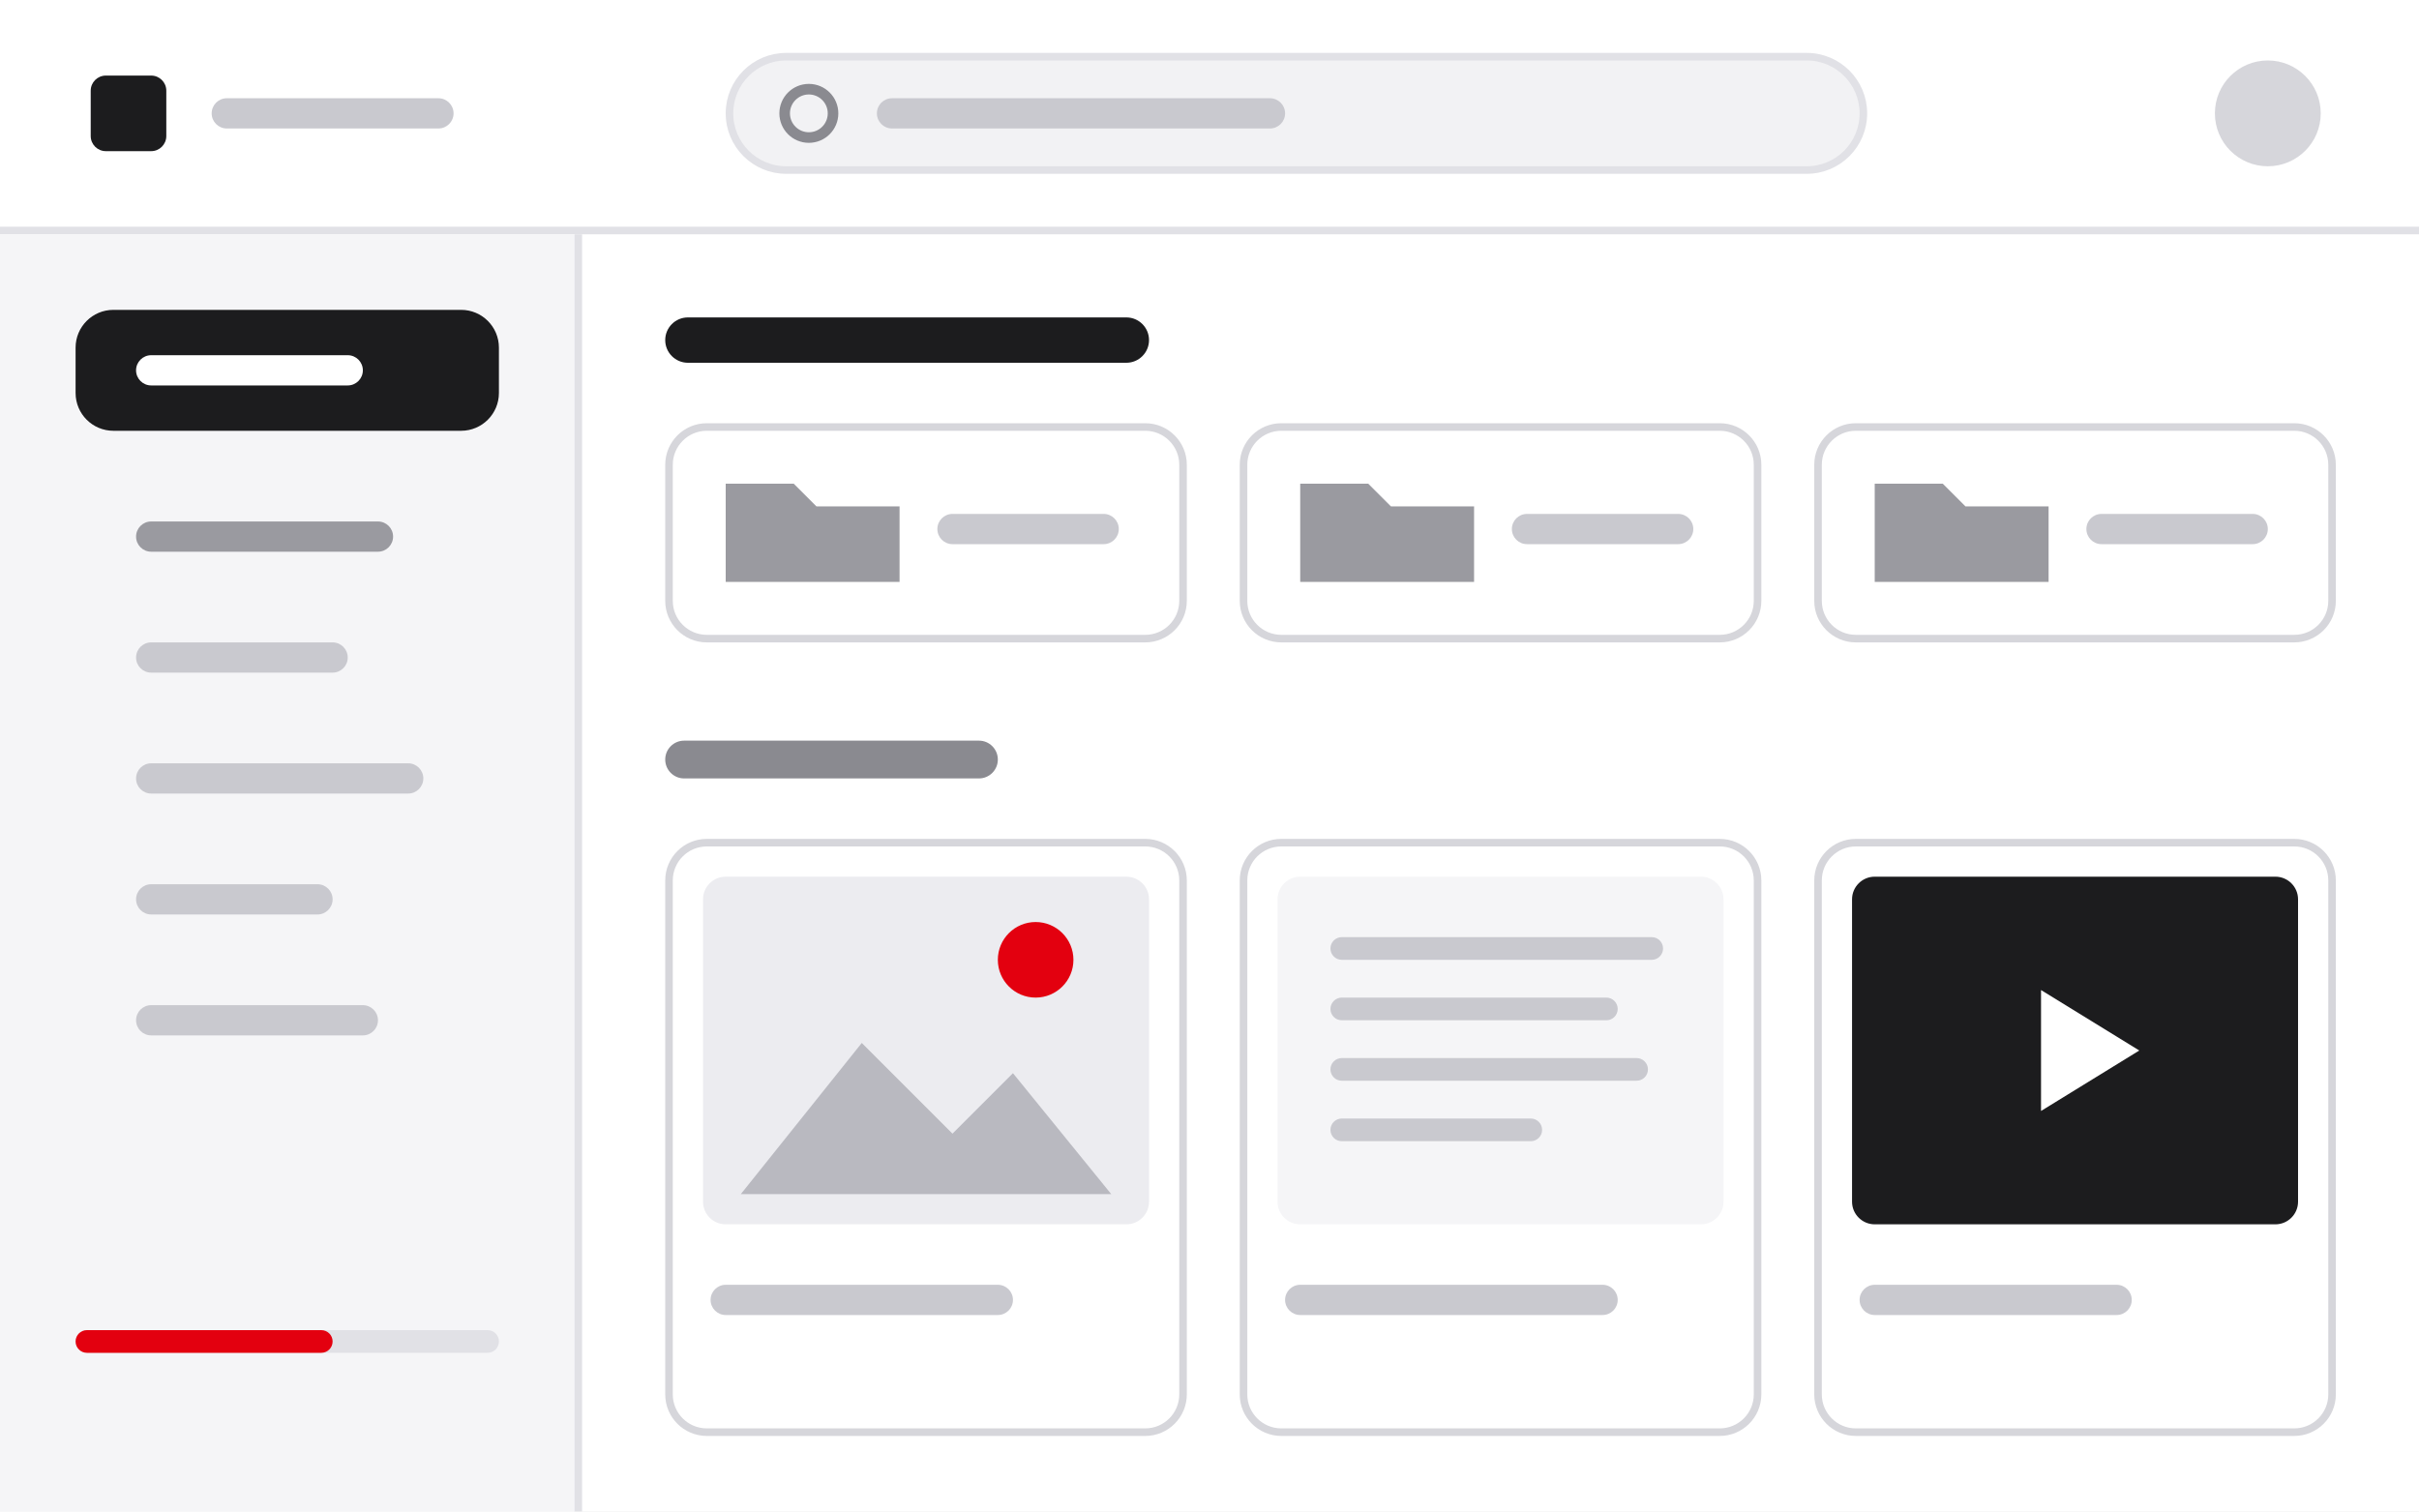
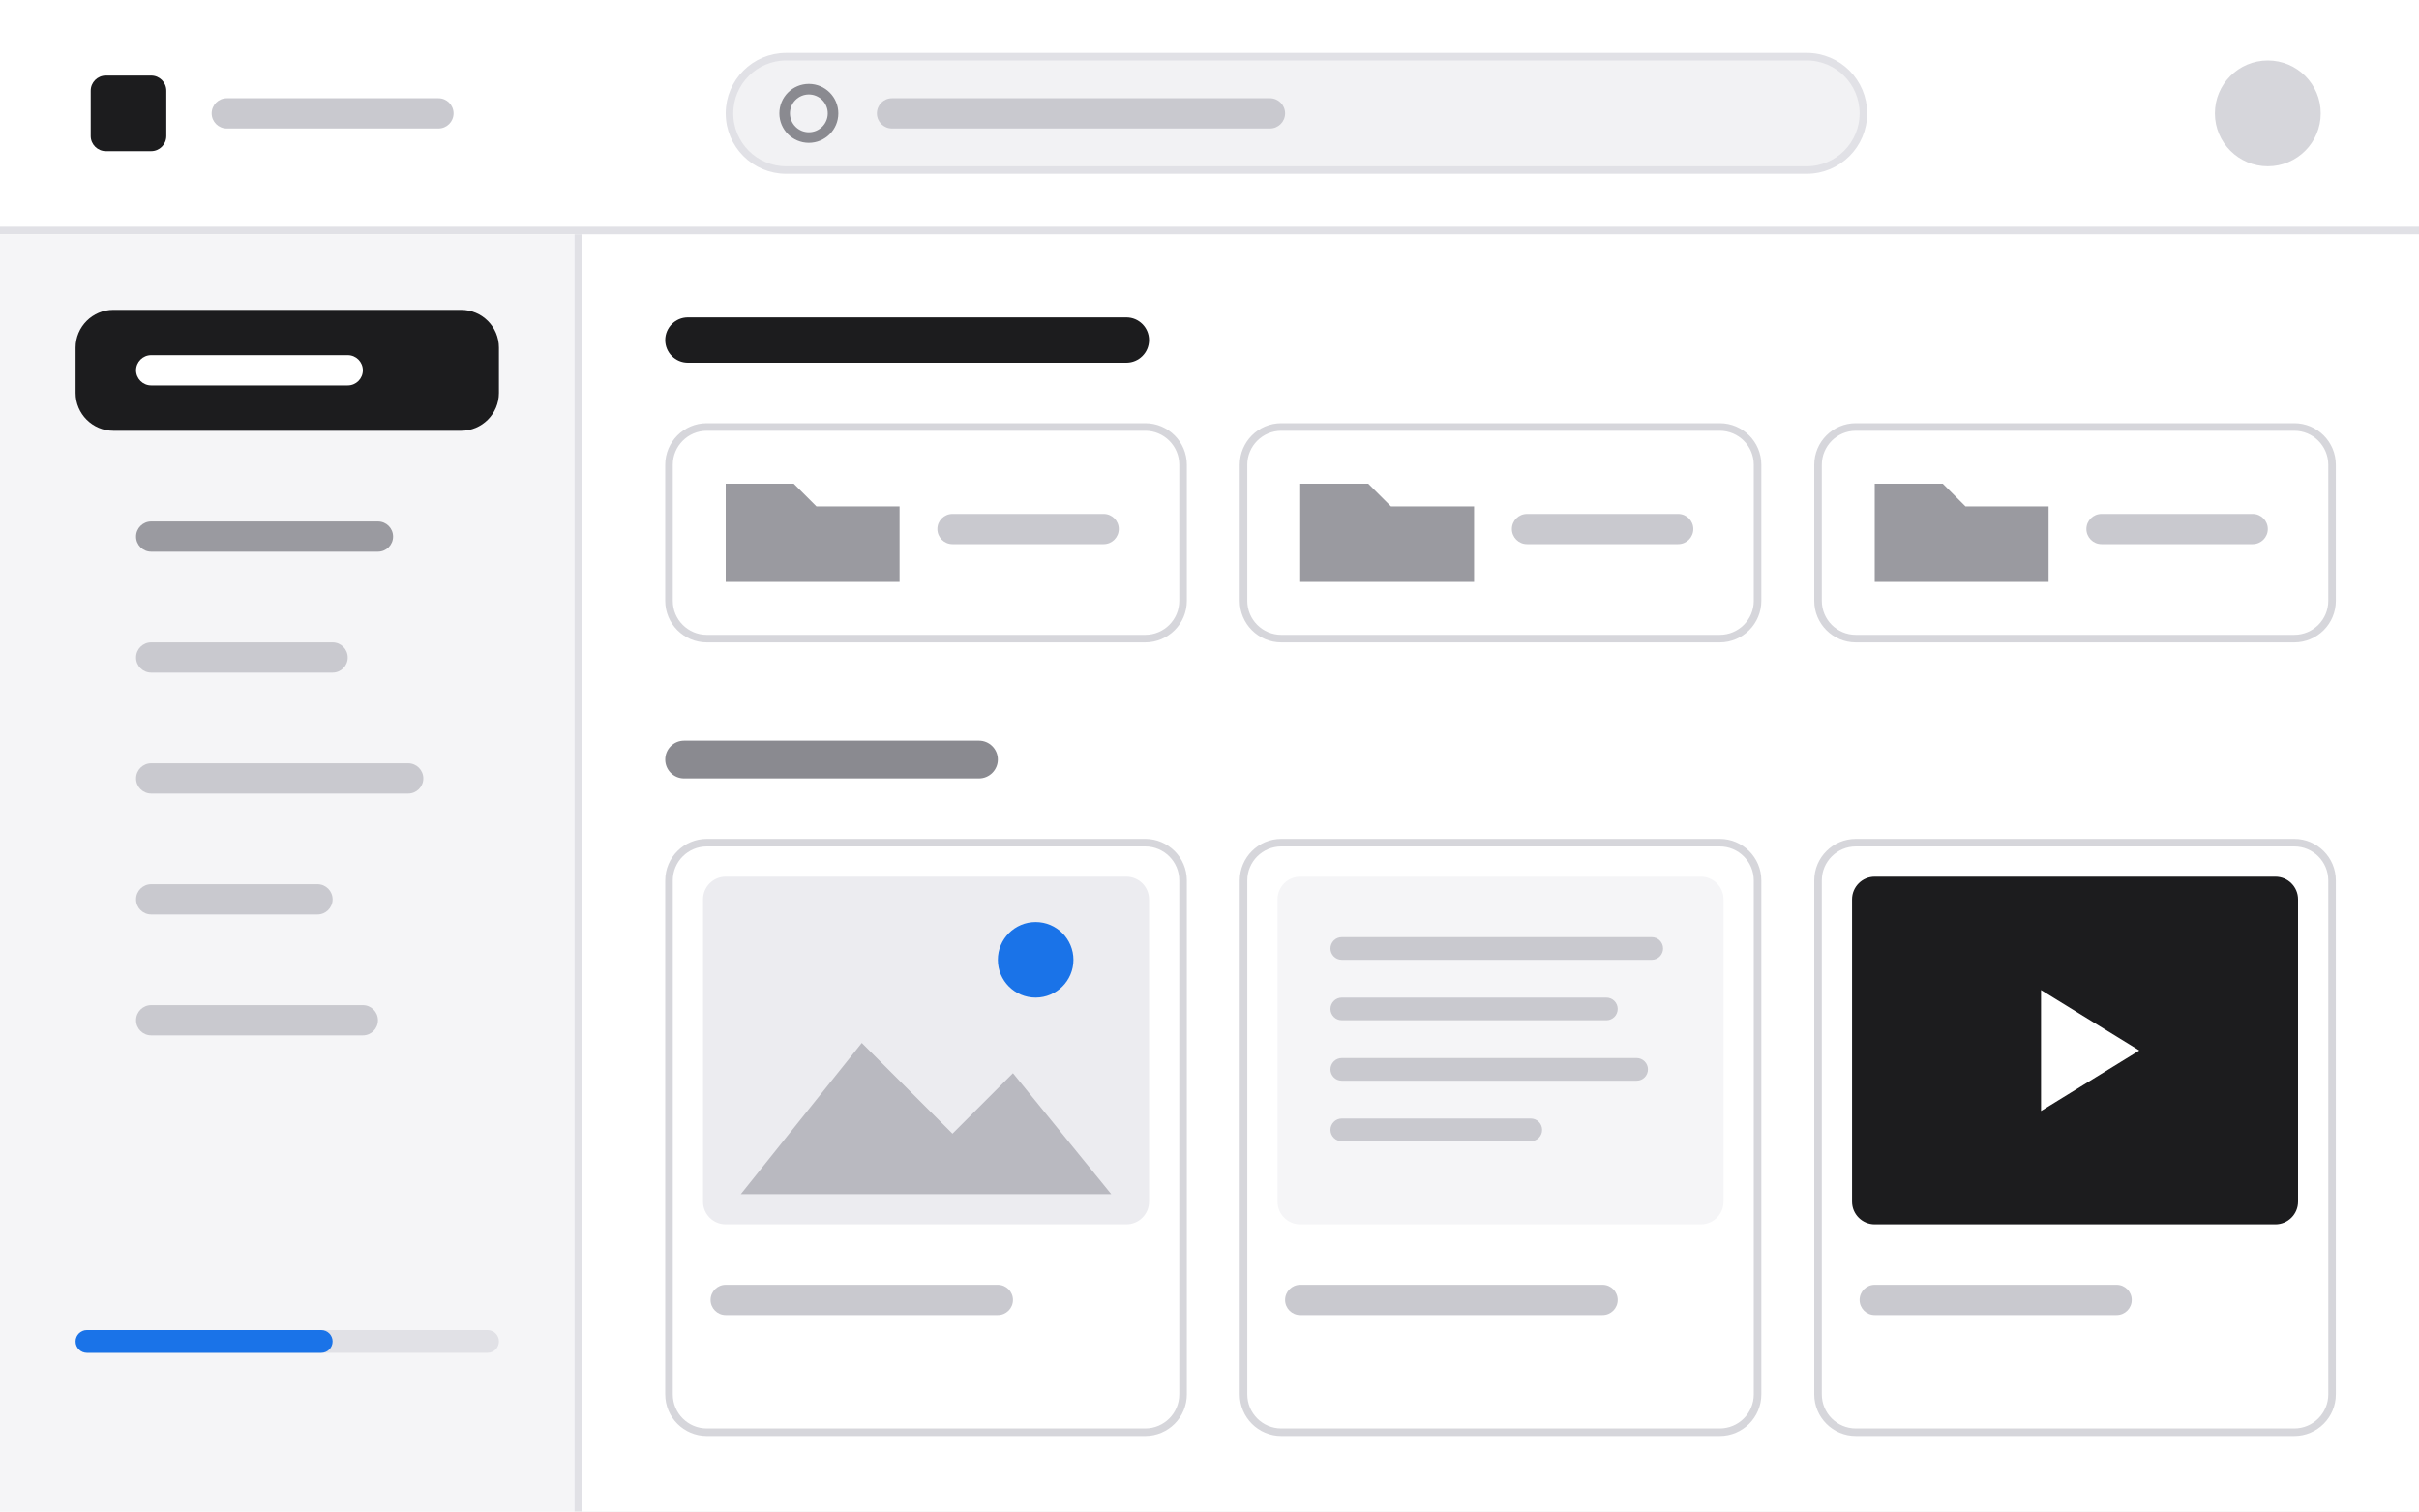
<svg xmlns="http://www.w3.org/2000/svg" viewBox="0 0 320 200">
  <rect width="320" height="200" fill="#ffffff" />
  <line x1="0" y1="30.5" x2="320" y2="30.5" stroke="#e1e1e6" />
  <rect x="12" y="10" width="10" height="10" rx="2" fill="#1c1c1e" />
  <rect x="28" y="13" width="32" height="4" rx="2" fill="#c9c9cf" />
  <rect x="96.5" y="7.5" width="150" height="15" rx="7.5" fill="#f2f2f4" stroke="#e1e1e6" />
  <circle cx="107" cy="15" r="3.2" fill="none" stroke="#8a8a90" stroke-width="1.4" />
  <rect x="116" y="13" width="54" height="4" rx="2" fill="#c9c9cf" />
  <circle cx="300" cy="15" r="7" fill="#d6d6db" />
  <rect x="0" y="31" width="76" height="169" fill="#f5f5f7" />
  <line x1="76.5" y1="31" x2="76.5" y2="200" stroke="#e1e1e6" />
  <rect x="10" y="41" width="56" height="16" rx="5" fill="#1c1c1e" />
  <rect x="18" y="47" width="30" height="4" rx="2" fill="#ffffff" />
  <rect x="18" y="69" width="34" height="4" rx="2" fill="#9a9aa0" />
  <rect x="18" y="85" width="28" height="4" rx="2" fill="#c9c9cf" />
  <rect x="18" y="101" width="38" height="4" rx="2" fill="#c9c9cf" />
  <rect x="18" y="117" width="26" height="4" rx="2" fill="#c9c9cf" />
  <rect x="18" y="133" width="32" height="4" rx="2" fill="#c9c9cf" />
  <rect x="10" y="176" width="56" height="3" rx="1.5" fill="#e1e1e6" />
-   <rect x="10" y="176" width="34" height="3" rx="1.5" fill="#e3000f" />
+   <rect x="10" y="176" width="34" height="3" rx="1.5" fill="#1a73e8" />
  <rect x="88" y="42" width="64" height="6" rx="3" fill="#1c1c1e" />
  <g fill="#ffffff" stroke="#d6d6db">
    <rect x="88.5" y="56.5" width="68" height="28" rx="5" />
    <rect x="164.5" y="56.5" width="68" height="28" rx="5" />
    <rect x="240.5" y="56.5" width="68" height="28" rx="5" />
  </g>
  <path d="M96 64h9l3 3h11v10H96z" fill="#9a9aa0" />
  <path d="M172 64h9l3 3h11v10h-23z" fill="#9a9aa0" />
  <path d="M248 64h9l3 3h11v10h-23z" fill="#9a9aa0" />
  <rect x="124" y="68" width="24" height="4" rx="2" fill="#c9c9cf" />
  <rect x="200" y="68" width="24" height="4" rx="2" fill="#c9c9cf" />
  <rect x="276" y="68" width="24" height="4" rx="2" fill="#c9c9cf" />
  <rect x="88" y="98" width="44" height="5" rx="2.5" fill="#8a8a90" />
  <g fill="#ffffff" stroke="#d6d6db">
    <rect x="88.5" y="111.5" width="68" height="78" rx="5" />
    <rect x="164.5" y="111.5" width="68" height="78" rx="5" />
    <rect x="240.5" y="111.5" width="68" height="78" rx="5" />
  </g>
  <rect x="93" y="116" width="59" height="46" rx="3" fill="#ececf0" />
  <polygon points="98,158 114,138 126,150 134,142 147,158" fill="#b9b9c0" />
-   <circle cx="137" cy="127" r="5" fill="#e3000f" />
+   <circle cx="137" cy="127" r="5" fill="#1a73e8" />
  <rect x="94" y="170" width="40" height="4" rx="2" fill="#c9c9cf" />
  <rect x="169" y="116" width="59" height="46" rx="3" fill="#f5f5f7" />
  <rect x="176" y="124" width="44" height="3" rx="1.5" fill="#c9c9cf" />
  <rect x="176" y="132" width="38" height="3" rx="1.5" fill="#c9c9cf" />
  <rect x="176" y="140" width="42" height="3" rx="1.5" fill="#c9c9cf" />
  <rect x="176" y="148" width="28" height="3" rx="1.5" fill="#c9c9cf" />
  <rect x="170" y="170" width="44" height="4" rx="2" fill="#c9c9cf" />
  <rect x="245" y="116" width="59" height="46" rx="3" fill="#1c1c1e" />
  <polygon points="270,131 270,147 283,139" fill="#ffffff" />
  <rect x="246" y="170" width="36" height="4" rx="2" fill="#c9c9cf" />
</svg>
